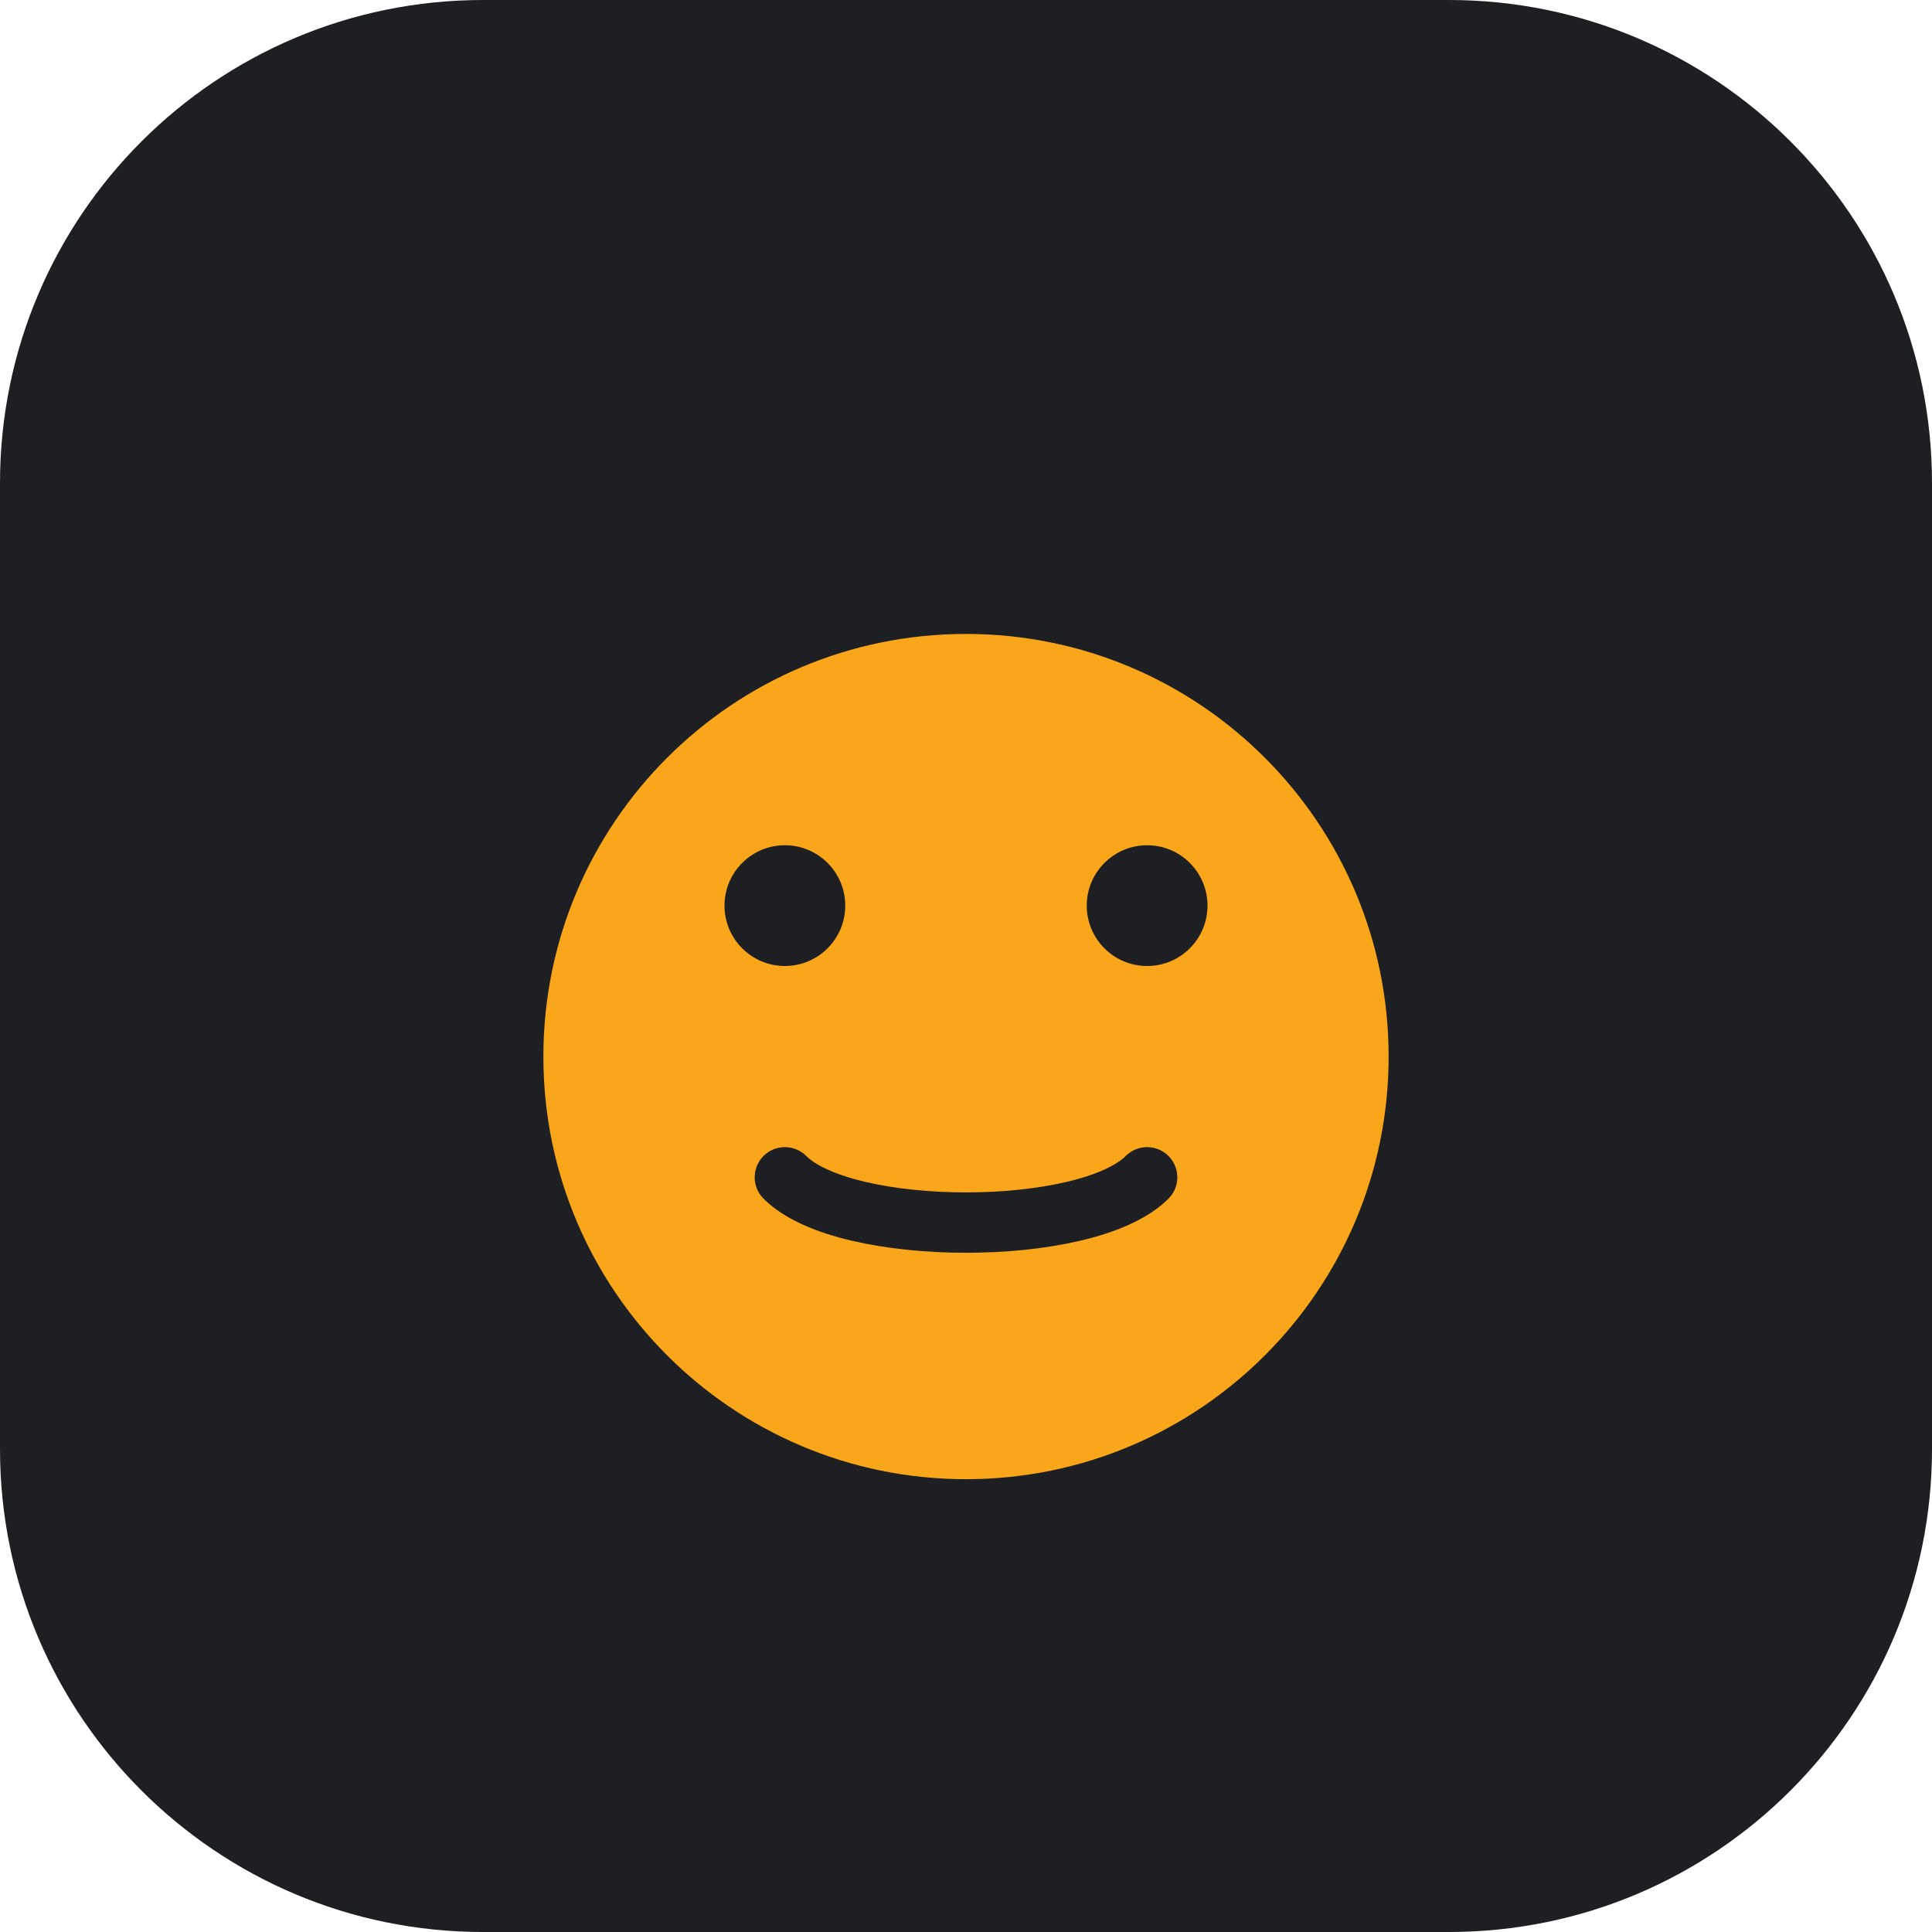
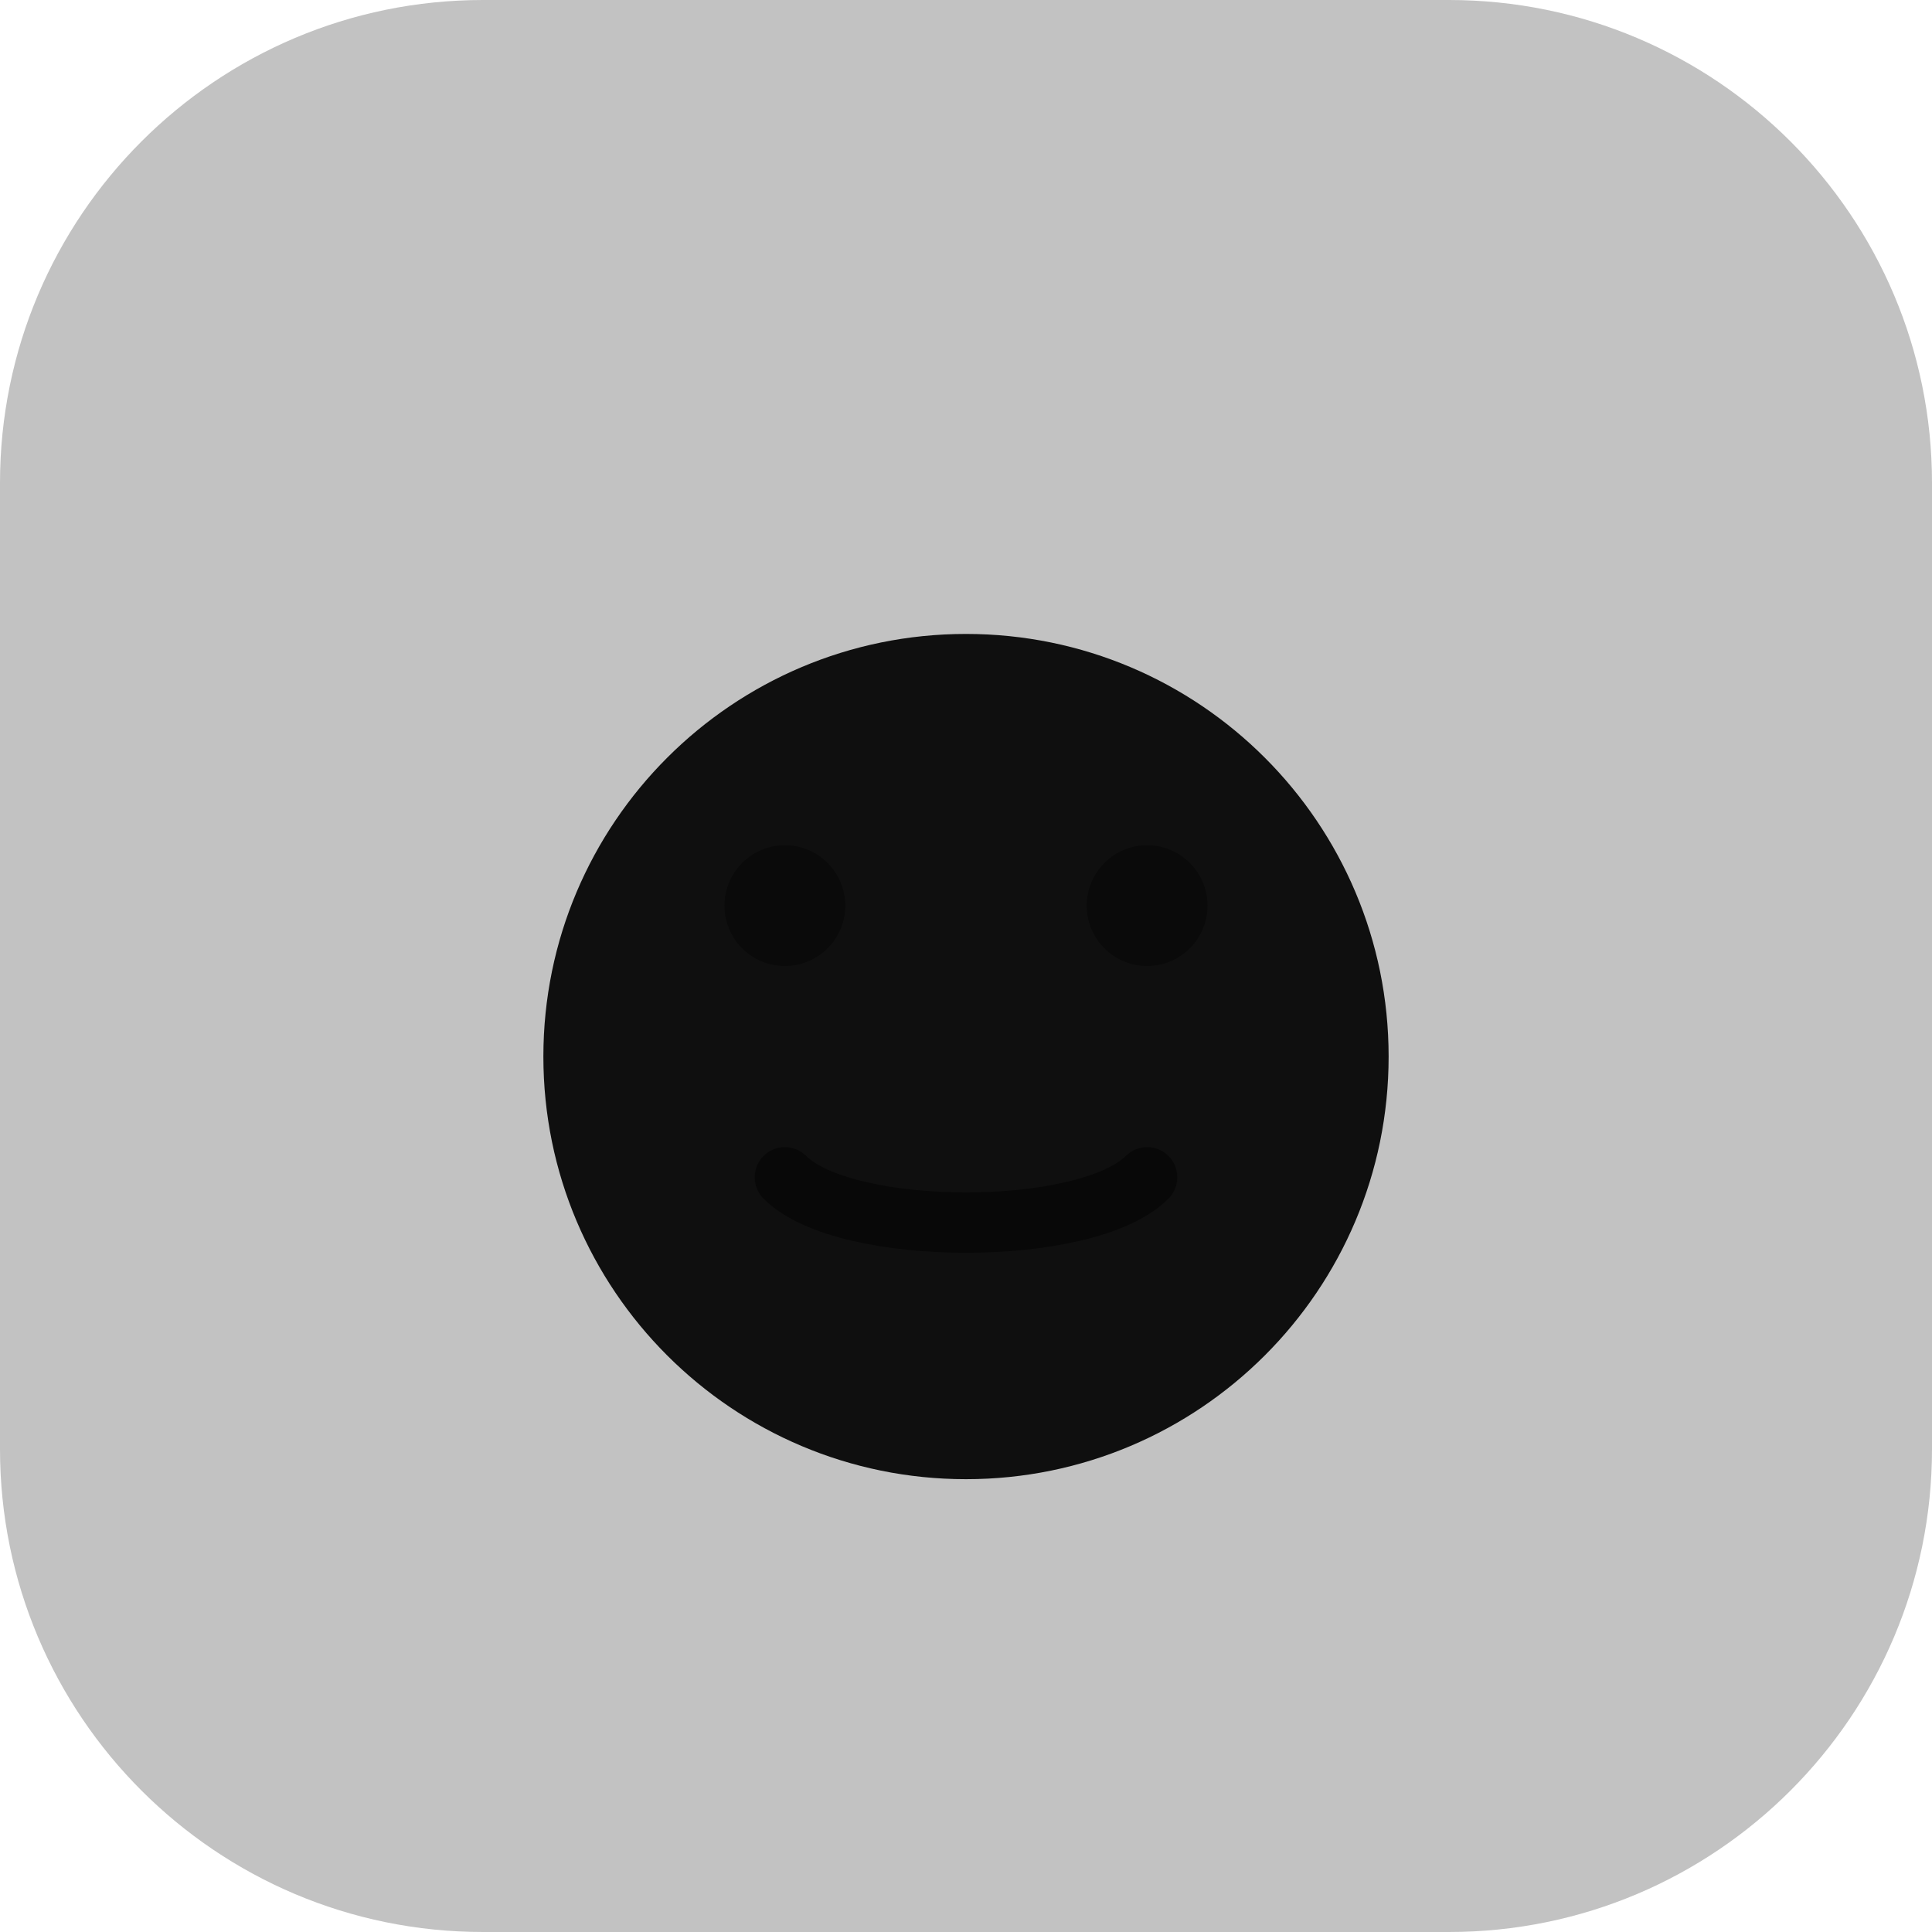
<svg xmlns="http://www.w3.org/2000/svg" width="64" height="64" viewBox="0 0 64 64" fill="none">
-   <rect width="64" height="64" rx="16" fill="#1E1F22" />
-   <circle cx="32" cy="35" r="14" fill="#FAA61A" />
-   <circle cx="26" cy="30" r="2" fill="#1E1F22" />
-   <circle cx="38" cy="30" r="2" fill="#1E1F22" />
-   <path d="M26 39C28 41 36 41 38 39" stroke="#1E1F22" stroke-width="2" stroke-linecap="round" />
+   <rect width="64" height="64" rx="16" fill="currentColor" opacity="0.24" />
+   <circle cx="32" cy="35" r="14" fill="currentColor" opacity="0.92" />
+   <circle cx="26" cy="30" r="2" fill="currentColor" opacity="0.35" />
+   <circle cx="38" cy="30" r="2" fill="currentColor" opacity="0.35" />
+   <path d="M26 39C28 41 36 41 38 39" stroke="currentColor" stroke-width="2" stroke-linecap="round" opacity="0.45" />
</svg>
